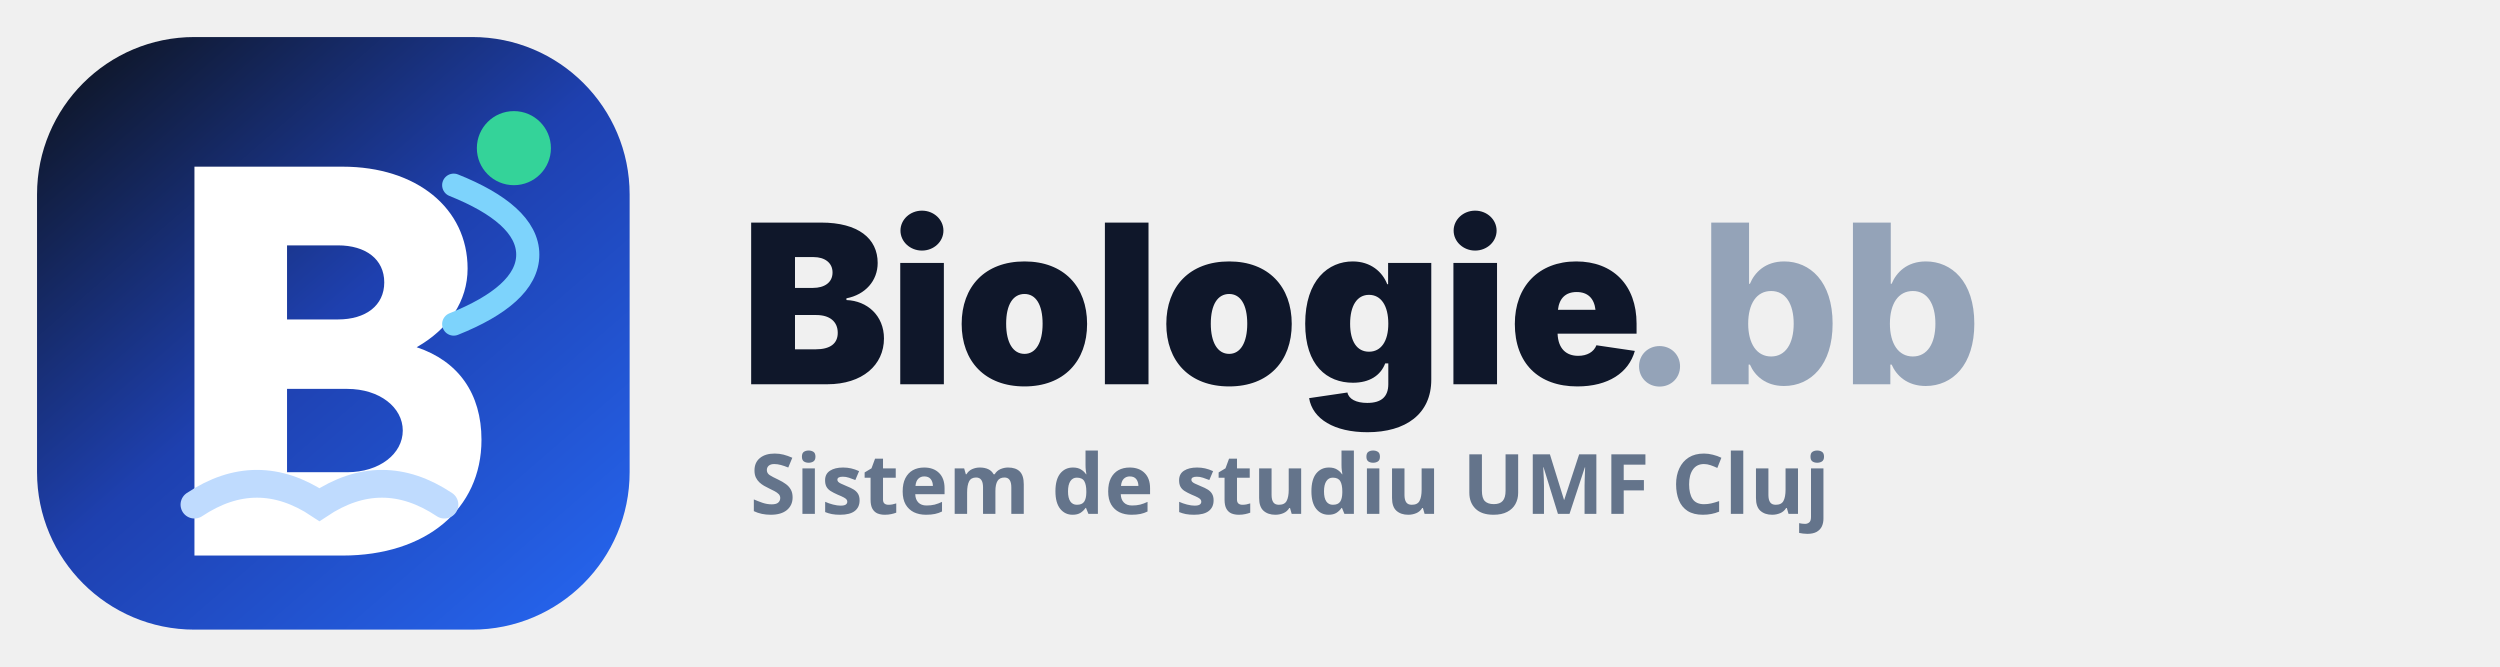
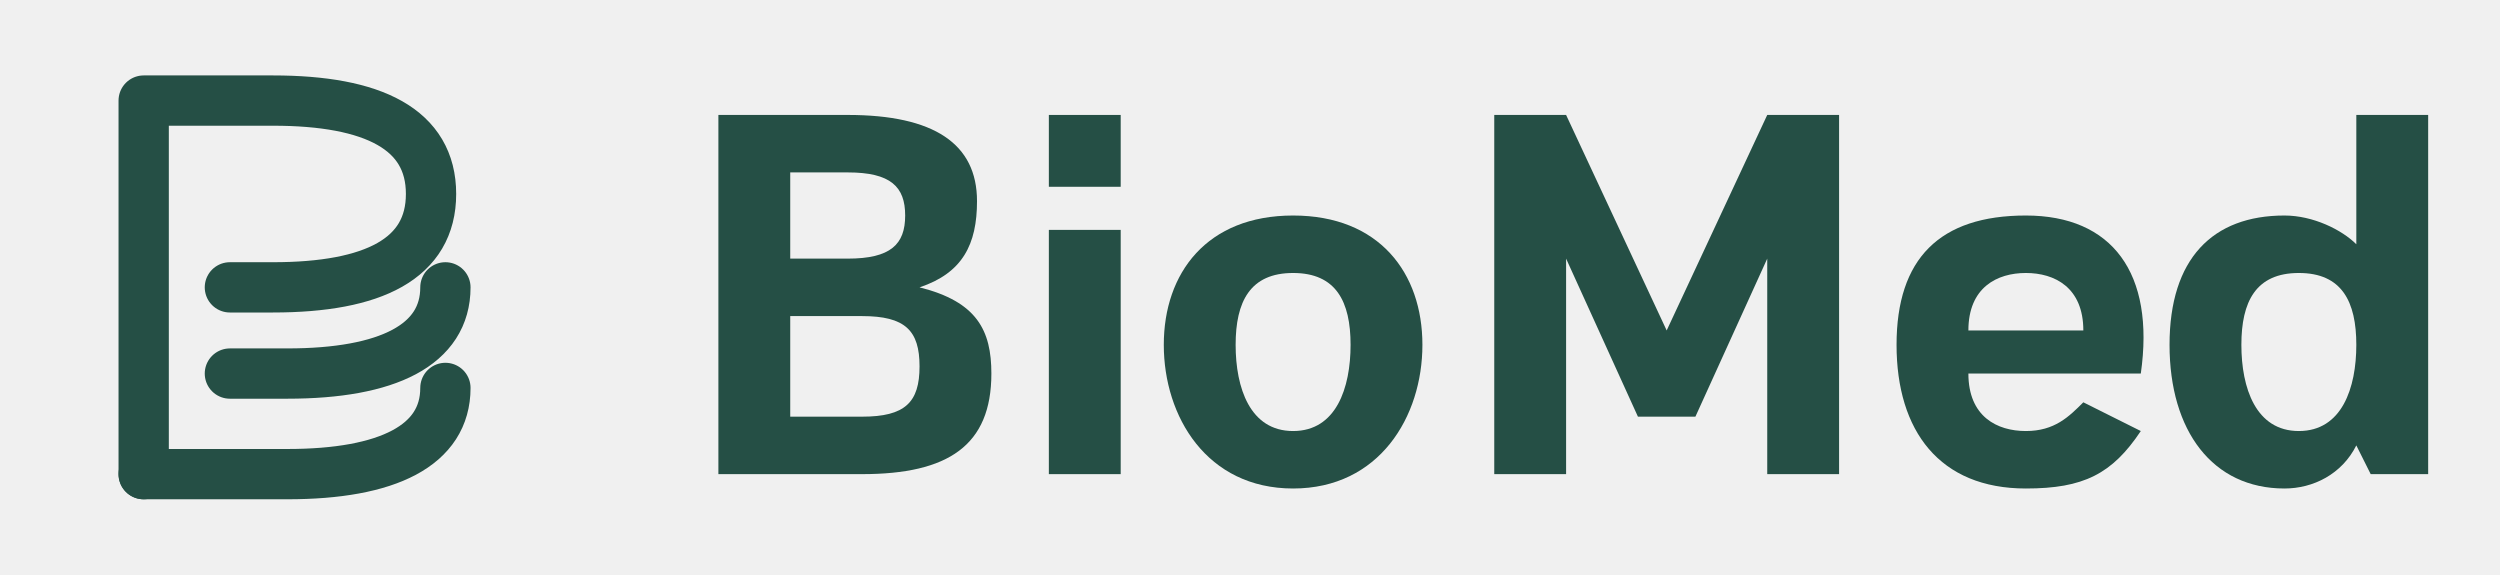
- <svg xmlns="http://www.w3.org/2000/svg" viewBox="0 0 540 144" role="img" aria-labelledby="title desc">
-   <defs>
-     <linearGradient id="bg" x1="20" y1="12" x2="124" y2="132" gradientUnits="userSpaceOnUse">
-       <stop offset="0" stop-color="#0F172A" />
-       <stop offset="0.48" stop-color="#1E40AF" />
-       <stop offset="1" stop-color="#2563EB" />
-     </linearGradient>
-   </defs>
-   <rect x="8" y="8" width="128" height="128" rx="34" fill="url(#bg)" />
-   <path fill="#fff" fill-rule="evenodd" d="M42 36h32c16 0 27 9 27 22 0 7-4 13-11 17 9 3 14 10 14 20 0 15-12 25-30 25H42V36Zm20 17v16h11c6 0 10-3 10-8s-4-8-10-8H62Zm0 31v18h13c7 0 12-4 12-9s-5-9-12-9H62Z" />
-   <path d="M42 109c9-6 18-6 27 0 9-6 18-6 27 0" fill="none" stroke="#BFDBFE" stroke-width="6" stroke-linecap="round" />
-   <path d="M98 40c10 4 16 9 16 15s-6 11-16 15" fill="none" stroke="#7DD3FC" stroke-width="5" stroke-linecap="round" />
-   <circle cx="111" cy="32" r="8" fill="#34D399" />
-   <text x="160" y="83" fill="#0F172A" font-family="Figtree, Inter, Arial, sans-serif" font-size="48" font-weight="900" letter-spacing="0">Biologie</text>
-   <text x="350" y="83" fill="#94A3B8" font-family="Figtree, Inter, Arial, sans-serif" font-size="48" font-weight="800" letter-spacing="0">.bb</text>
-   <text x="162" y="111" fill="#64748B" font-family="Noto Sans, Arial, sans-serif" font-size="18" font-weight="600">Sistem de studiu UMF Cluj</text>
+ <svg xmlns="http://www.w3.org/2000/svg" viewBox="0 0 174 40">
+   <g stroke="#254f45" stroke-width="3.5" stroke-linecap="round" stroke-linejoin="round" fill="none">
+     <path d="M10 33V7h9c7 0 11 2 11 6.5S26 20 19 20h-3" />
+     <path d="M16 26h4c7 0 11-2 11-6M10 33h10c7 0 11-2 11-6" />
+   </g>
+   <g fill="#254f45">
+     <path d="M50 8h9c6 0 9 2 9 6 0 3-1 5-4 6 4 1 5 3 5 6 0 5-3 7-9 7H50zm5 4v6h4c3 0 4-1 4-3s-1-3-4-3zm0 10v7h5c3 0 4-1 4-3.5S63 22 60 22z" />
+     <path d="M73 16h5v17h-5zm0-8h5v5h-5z" />
+     <path fill-rule="evenodd" d="M90 15c6 0 9 4 9 9s-3 10-9 10-9-5-9-10 3-9 9-9zm0 4c-3 0-4 2-4 5s1 6 4 6 4-3 4-6-1-5-4-5z" />
+     <path d="M104 8h5l7 15 7-15h5v25h-5V18l-5 11h-4l-5-11v15h-5z" />
+     <path fill-rule="evenodd" d="M141 15c6 0 9 4 8 11h-12c0 3 2 4 4 4s3-1 4-2l4 2c-2 3-4 4-8 4-6 0-9-4-9-10s3-9 9-9zm0 4c-2 0-4 1-4 4h8c0-3-2-4-4-4z" />
+     <path fill-rule="evenodd" d="M164 8h5v25h-4l-1-2c-1 2-3 3-5 3-5 0-8-4-8-10s3-9 8-9c2 0 4 1 5 2zm-4 11c-3 0-4 2-4 5s1 6 4 6 4-3 4-6-1-5-4-5z" />
+   </g>
</svg>
